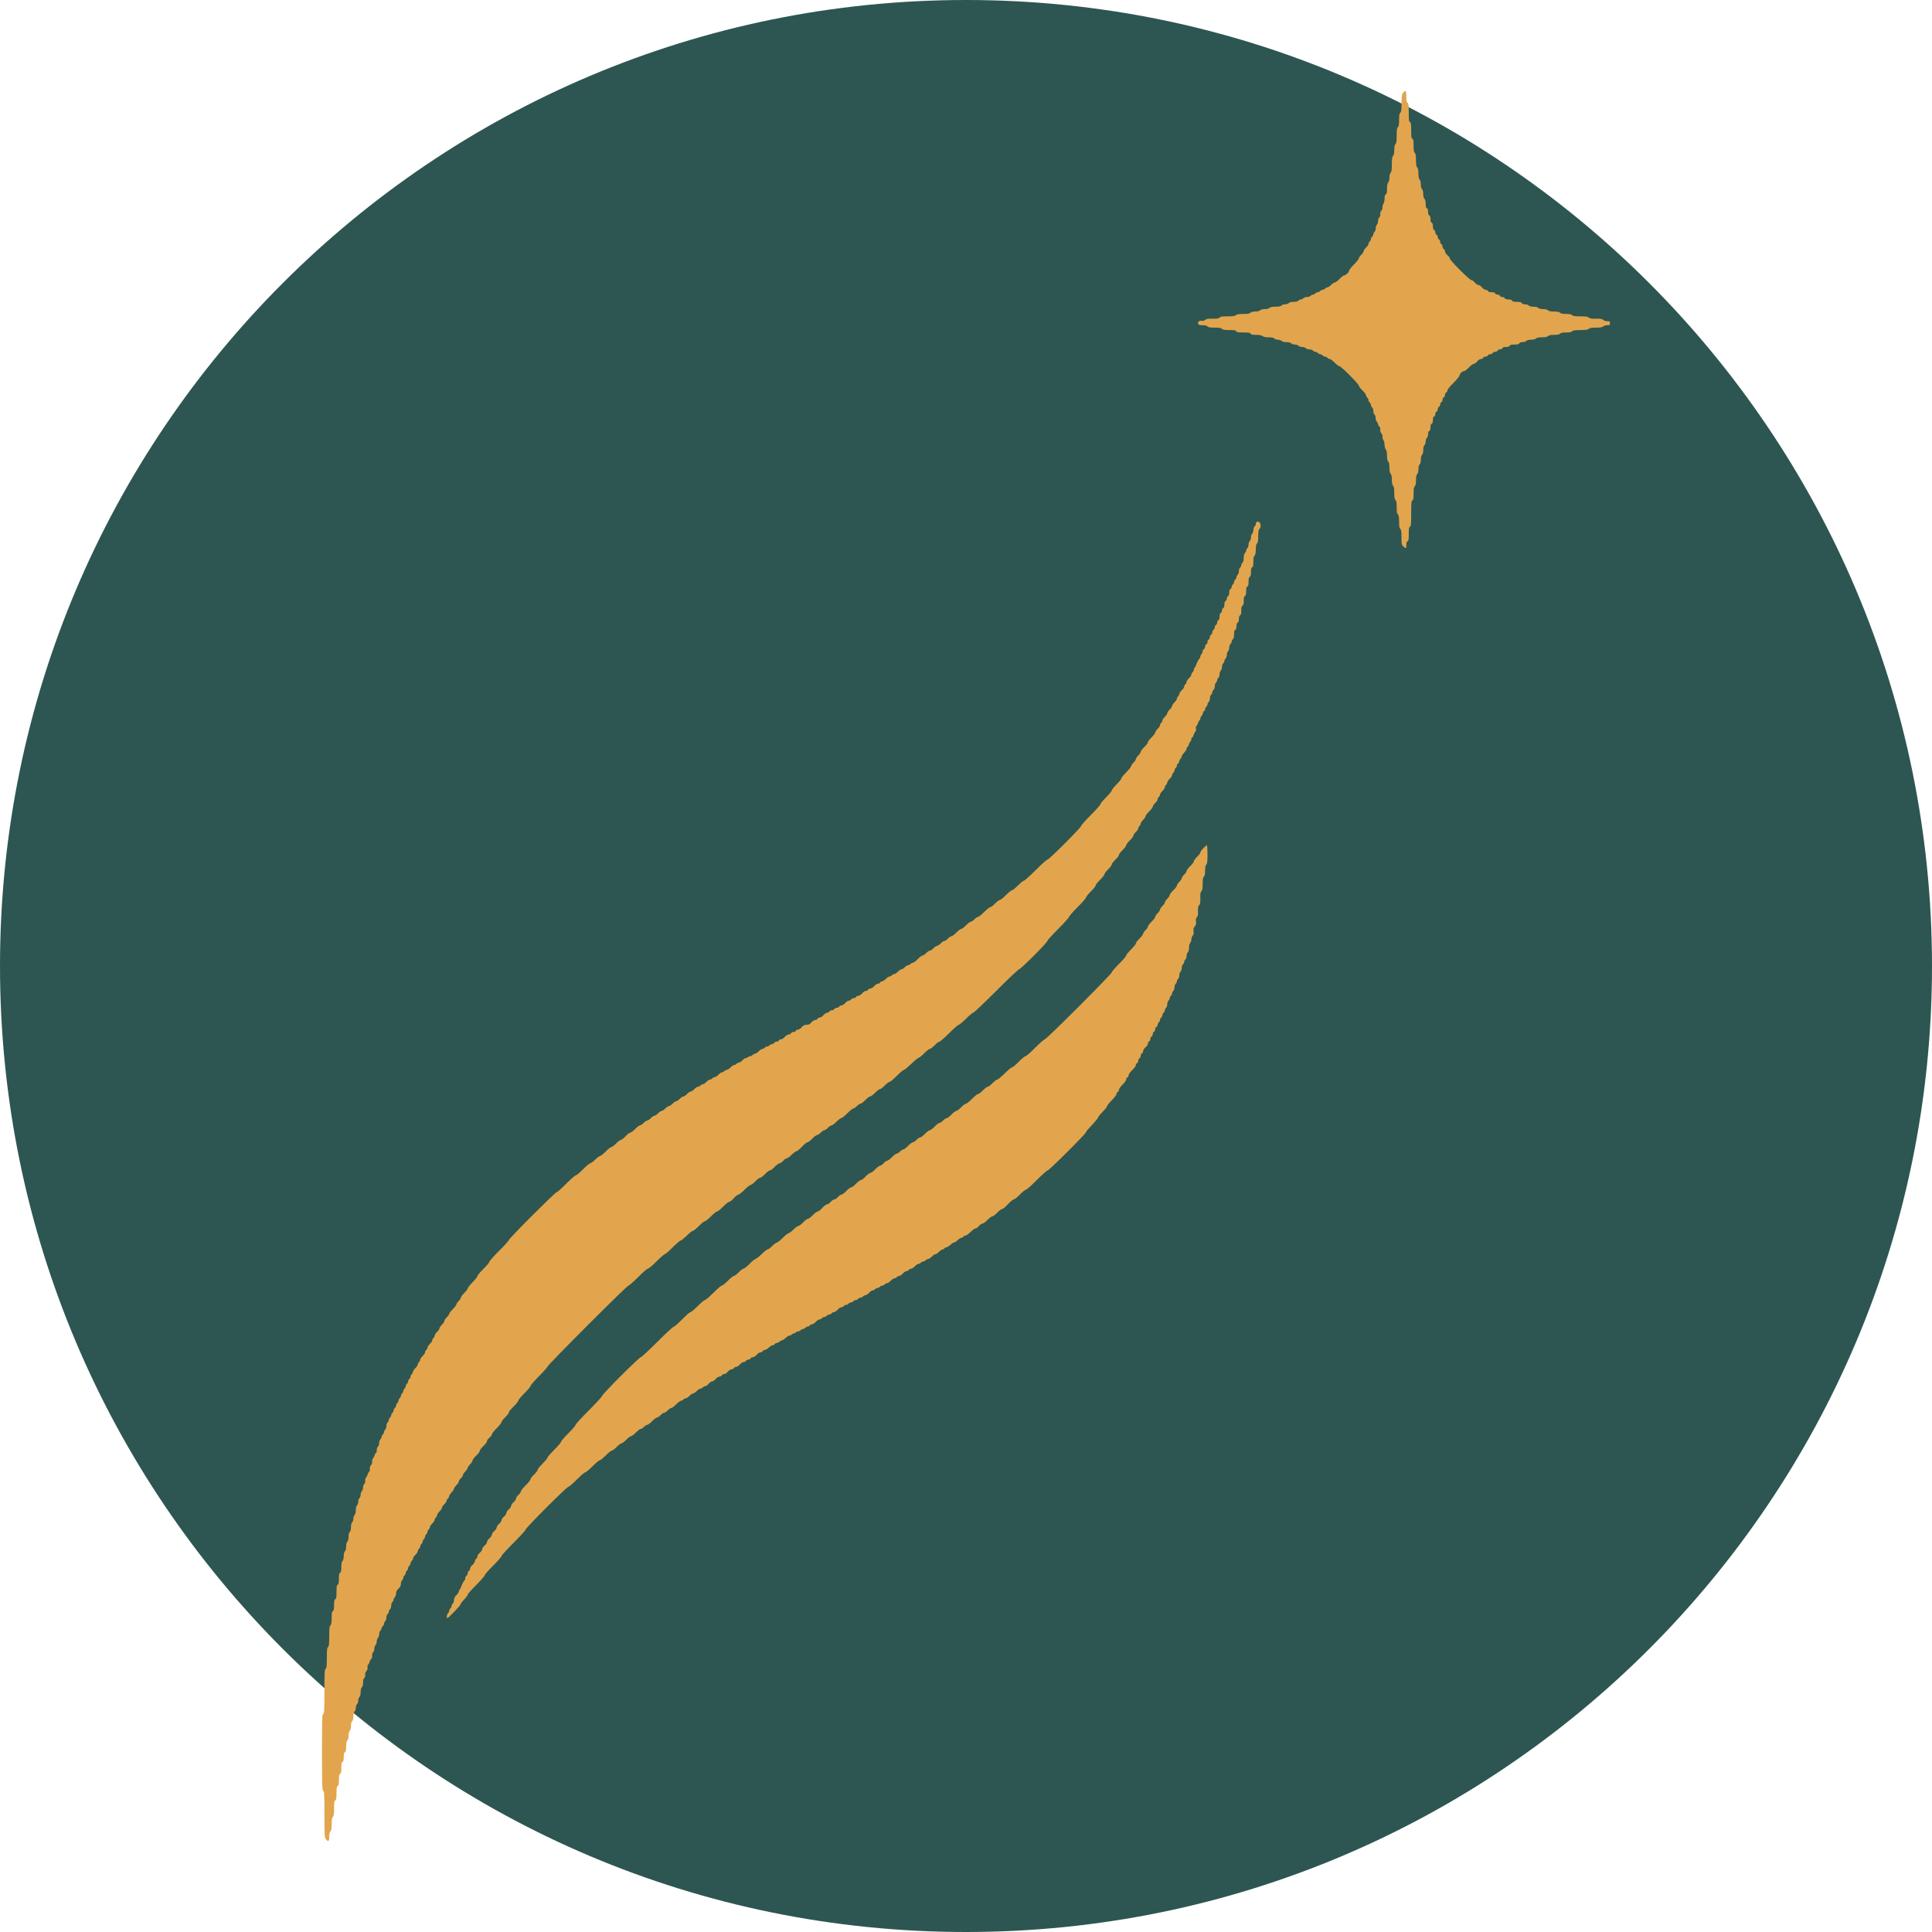
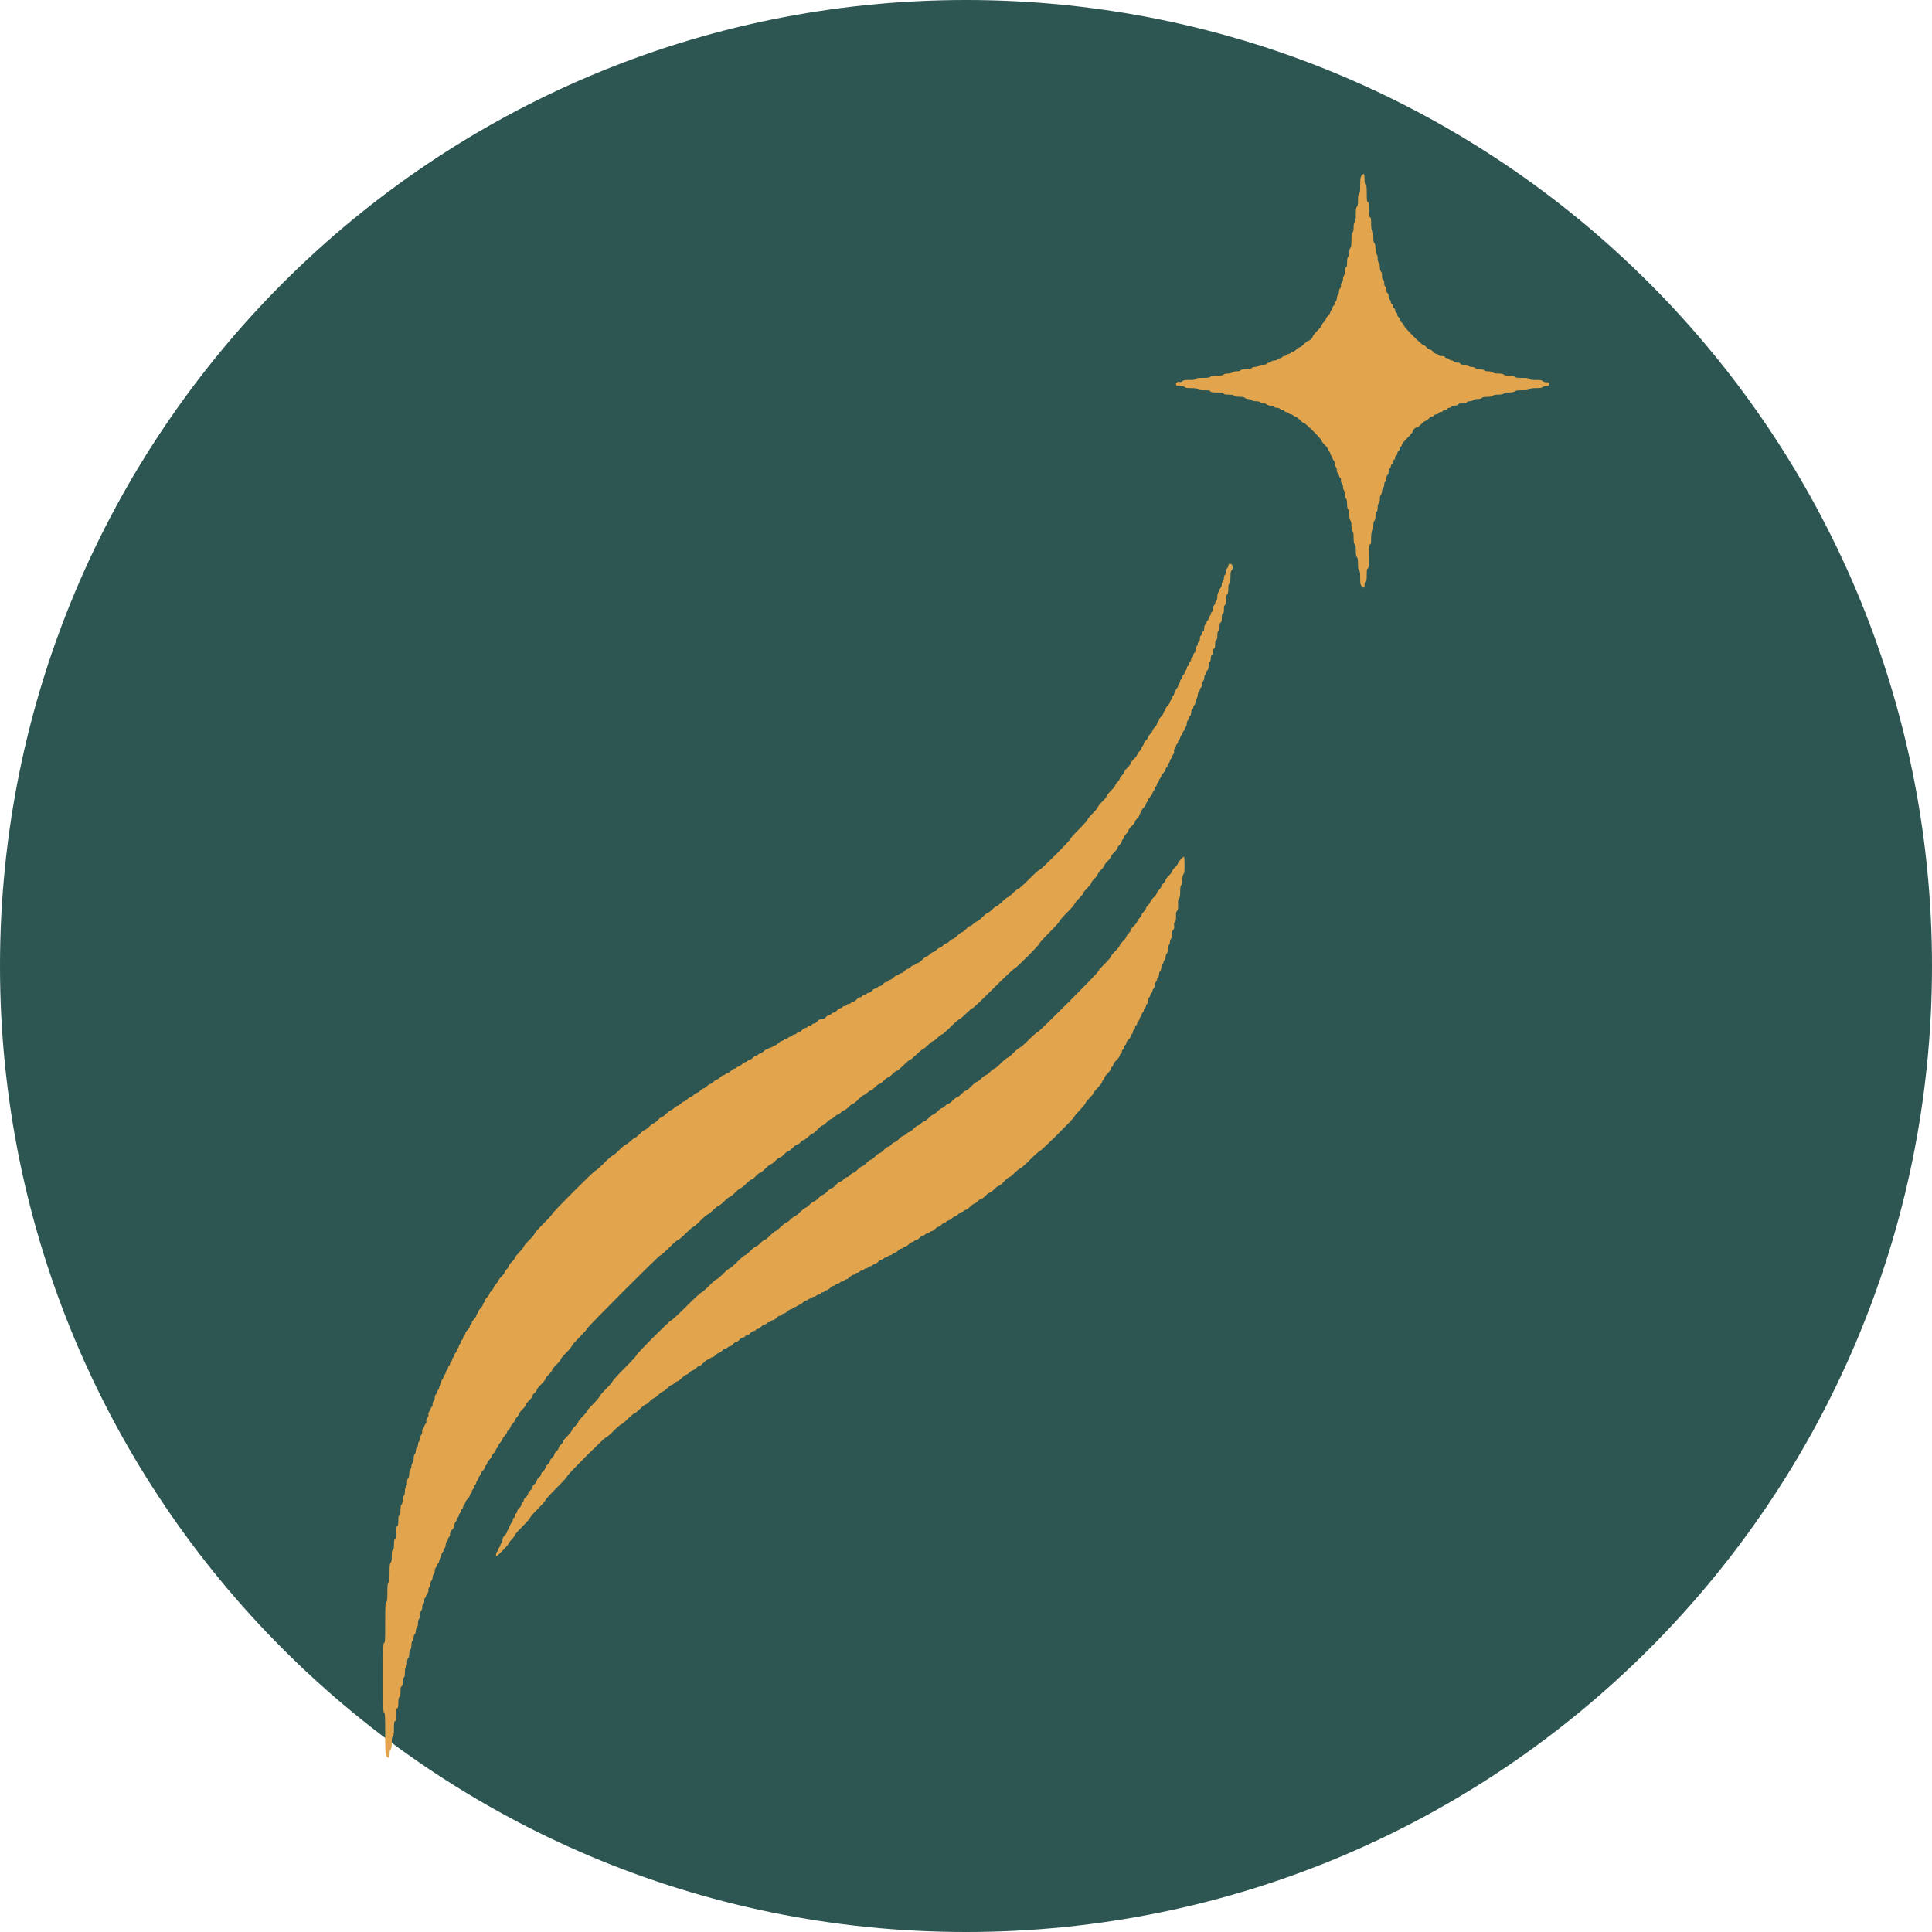
<svg xmlns="http://www.w3.org/2000/svg" viewBox="0 0 2400 2400" role="img" aria-label="Impulso — verde Flourish">
  <circle cx="1200" cy="1200" r="1200" fill="#2D5652" />
-   <g transform="translate(400 113)">
+   <g transform="translate(475.8 216.0) scale(0.9052)">
    <g transform="translate(0,2174) scale(0.1,-0.1)" fill="#E2A54D" stroke="none">
      <path d="M13428 21715 c-15 -19 -18 -45 -18 -128 0 -81 -3 -107 -15 -117 -11 -9 -15 -33 -15 -90 0 -57 -4 -81 -15 -90 -11 -9 -15 -35 -15 -105 0 -70 -4 -96 -15 -105 -10 -9 -15 -31 -15 -72 0 -39 -5 -64 -15 -74 -11 -12 -15 -39 -15 -105 0 -67 -4 -94 -15 -105 -9 -9 -15 -34 -15 -60 0 -27 -6 -52 -15 -60 -10 -11 -15 -36 -15 -79 0 -47 -4 -64 -15 -69 -10 -4 -15 -20 -15 -51 0 -25 -7 -57 -16 -70 -9 -14 -13 -32 -10 -41 3 -9 -3 -27 -14 -41 -12 -16 -18 -34 -14 -45 3 -12 -1 -27 -12 -39 -10 -11 -17 -33 -16 -48 1 -16 -5 -34 -13 -41 -8 -7 -15 -27 -15 -45 0 -18 -7 -38 -15 -45 -8 -7 -15 -20 -15 -30 0 -10 -7 -23 -15 -30 -8 -7 -15 -20 -15 -30 0 -10 -7 -23 -15 -30 -8 -7 -15 -20 -15 -29 0 -10 -13 -30 -30 -46 -16 -16 -30 -36 -30 -45 0 -9 -13 -29 -30 -45 -16 -16 -30 -36 -30 -45 0 -8 -27 -42 -60 -75 -33 -33 -60 -67 -60 -75 0 -20 -41 -60 -61 -60 -8 0 -35 -20 -59 -45 -24 -25 -51 -45 -60 -45 -9 0 -29 -13 -45 -30 -16 -16 -36 -30 -46 -30 -9 0 -22 -7 -29 -15 -7 -8 -20 -15 -30 -15 -10 0 -23 -7 -30 -15 -7 -8 -20 -15 -30 -15 -10 0 -23 -7 -30 -15 -7 -8 -20 -15 -30 -15 -10 0 -23 -7 -30 -15 -7 -8 -27 -15 -45 -15 -18 0 -38 -7 -45 -15 -7 -8 -20 -15 -30 -15 -10 0 -23 -7 -30 -15 -8 -9 -30 -15 -60 -15 -30 0 -52 -6 -60 -15 -7 -8 -27 -15 -45 -15 -18 0 -38 -7 -45 -15 -9 -10 -32 -15 -75 -15 -43 0 -66 -5 -75 -15 -8 -9 -30 -15 -57 -15 -26 0 -51 -6 -59 -15 -9 -9 -34 -15 -60 -15 -27 0 -52 -6 -60 -15 -11 -11 -37 -15 -90 -15 -54 0 -80 -4 -90 -15 -11 -11 -39 -15 -103 -15 -68 0 -92 -4 -101 -15 -10 -12 -31 -15 -87 -14 -57 1 -77 -2 -92 -15 -12 -11 -27 -15 -43 -11 -28 7 -54 -16 -44 -40 4 -11 20 -15 54 -15 32 0 54 -5 62 -15 9 -11 33 -15 90 -15 57 0 81 -4 90 -15 9 -11 33 -15 92 -15 61 0 80 -3 84 -15 5 -12 25 -15 90 -15 66 0 86 -3 90 -15 5 -11 22 -15 69 -15 43 0 68 -5 79 -15 10 -10 35 -15 74 -15 41 0 63 -5 72 -15 7 -8 27 -15 45 -15 18 0 38 -7 45 -15 8 -9 30 -15 60 -15 30 0 52 -6 60 -15 7 -8 27 -15 45 -15 18 0 38 -7 45 -15 7 -8 27 -15 45 -15 18 0 38 -7 45 -15 7 -8 27 -15 45 -15 18 0 38 -7 45 -15 7 -8 20 -15 30 -15 10 0 23 -7 30 -15 7 -8 20 -15 30 -15 10 0 23 -7 30 -15 7 -8 20 -15 30 -15 10 0 23 -7 30 -15 7 -8 20 -15 29 -15 9 0 37 -20 61 -45 24 -25 51 -45 60 -45 20 0 240 -220 240 -241 0 -8 20 -35 45 -59 25 -24 45 -52 45 -61 0 -9 7 -22 15 -29 8 -7 15 -20 15 -30 0 -10 7 -23 15 -30 8 -7 15 -20 15 -30 0 -10 7 -23 15 -30 8 -7 15 -27 15 -45 0 -18 7 -38 15 -45 8 -7 14 -25 13 -41 -1 -15 6 -36 15 -47 9 -10 17 -26 17 -34 0 -9 7 -21 16 -29 9 -7 13 -21 10 -35 -4 -13 2 -31 14 -47 11 -14 17 -32 14 -41 -3 -9 1 -27 10 -41 9 -13 16 -42 16 -64 0 -22 7 -46 15 -55 10 -10 15 -35 15 -75 0 -40 5 -65 15 -75 10 -10 15 -35 15 -75 0 -40 5 -65 15 -75 10 -10 15 -35 15 -75 0 -40 5 -65 15 -75 11 -10 15 -36 15 -89 0 -54 4 -78 15 -87 11 -9 15 -33 15 -90 0 -57 4 -81 15 -90 11 -9 15 -33 15 -90 0 -57 4 -81 15 -90 11 -9 15 -35 15 -104 0 -84 2 -95 23 -114 32 -30 37 -28 37 18 0 27 5 43 15 46 12 5 15 25 15 90 0 66 3 86 15 90 12 5 15 33 15 164 0 131 3 159 15 164 12 4 15 23 15 84 0 59 4 83 15 92 10 9 15 32 15 75 0 43 5 66 15 75 9 8 15 30 15 60 0 30 6 52 15 60 9 8 15 30 15 60 0 30 6 52 15 60 9 8 15 30 15 60 0 30 6 52 15 60 8 7 15 27 15 45 0 18 7 38 15 45 8 7 15 28 15 47 0 21 6 36 15 39 10 4 15 20 15 45 0 26 5 42 15 45 10 4 15 20 15 45 0 26 5 42 15 45 8 4 15 17 15 30 0 14 7 27 15 30 8 4 15 17 15 30 0 14 7 27 15 30 8 4 15 16 15 29 0 13 7 25 15 29 8 3 15 16 15 30 0 13 7 26 15 30 8 3 15 16 15 30 0 13 7 26 15 30 8 3 15 14 15 25 0 12 31 51 75 94 41 41 75 82 75 91 0 21 35 56 57 56 9 0 36 20 60 45 23 25 51 45 60 45 10 1 29 14 43 30 13 17 34 30 46 30 12 0 24 7 28 15 3 8 16 15 30 15 13 0 26 7 30 15 3 8 16 15 30 15 13 0 26 7 30 15 3 8 16 15 30 15 13 0 26 7 30 15 3 8 16 15 30 15 13 0 26 7 30 15 3 10 19 15 45 15 25 0 41 5 45 15 4 11 21 15 60 15 39 0 55 4 60 15 3 9 18 15 39 15 19 0 40 7 47 15 8 9 30 15 60 15 30 0 52 6 60 15 9 10 32 15 75 15 43 0 66 5 75 15 9 10 32 15 75 15 43 0 66 5 75 15 9 10 32 15 75 15 43 0 66 5 75 15 9 11 35 15 102 15 66 0 93 4 104 15 11 11 37 15 90 15 54 0 80 4 90 15 9 8 31 15 50 15 30 0 34 3 34 25 0 22 -4 25 -34 25 -19 0 -42 7 -51 16 -13 13 -33 16 -90 15 -54 -1 -76 2 -88 14 -12 11 -38 15 -105 15 -67 0 -93 4 -102 15 -9 10 -32 15 -75 15 -43 0 -66 5 -75 15 -9 10 -32 15 -75 15 -43 0 -66 5 -75 15 -8 9 -30 15 -60 15 -30 0 -52 6 -60 15 -8 9 -30 15 -60 15 -30 0 -52 6 -60 15 -7 8 -28 15 -47 15 -21 0 -36 6 -39 15 -5 11 -21 15 -60 15 -39 0 -56 4 -60 15 -4 10 -20 15 -45 15 -26 0 -42 5 -45 15 -4 8 -17 15 -30 15 -14 0 -27 7 -30 15 -4 8 -17 15 -30 15 -14 0 -27 7 -30 15 -4 10 -20 15 -45 15 -26 0 -42 5 -45 15 -4 8 -16 15 -28 15 -12 0 -33 13 -46 30 -14 16 -34 30 -45 30 -11 0 -31 14 -45 30 -13 17 -32 30 -41 30 -23 0 -269 246 -269 269 0 9 -13 28 -30 41 -16 14 -29 35 -30 48 0 12 -7 25 -15 28 -8 4 -15 17 -15 30 0 14 -7 27 -15 30 -8 4 -15 17 -15 30 0 14 -7 27 -15 30 -8 4 -15 16 -15 29 0 13 -7 25 -15 29 -8 3 -15 16 -15 30 0 13 -7 26 -15 30 -10 3 -15 19 -15 45 0 25 -5 41 -15 45 -10 3 -15 19 -15 45 0 25 -5 41 -15 45 -10 3 -15 19 -15 45 0 25 -5 41 -15 45 -11 4 -15 20 -15 54 0 32 -5 54 -15 62 -9 8 -15 30 -15 60 0 30 -6 52 -15 60 -9 8 -15 30 -15 60 0 30 -6 52 -15 60 -10 9 -15 32 -15 75 0 43 -5 66 -15 75 -11 9 -15 33 -15 90 0 57 -4 81 -15 90 -11 9 -15 33 -15 92 0 61 -3 80 -15 84 -12 5 -15 26 -15 104 0 78 -3 99 -15 104 -12 4 -15 27 -15 120 0 92 -3 115 -15 120 -11 4 -15 22 -15 76 0 76 -11 88 -42 45z M11607 16384 c-4 -4 -7 -15 -7 -24 0 -10 -7 -23 -15 -30 -8 -7 -15 -27 -15 -45 0 -18 -7 -38 -15 -45 -8 -7 -15 -27 -15 -45 0 -18 -7 -38 -15 -45 -8 -7 -15 -27 -15 -45 0 -18 -7 -38 -15 -45 -8 -7 -15 -20 -15 -30 0 -10 -7 -23 -15 -30 -9 -8 -15 -30 -15 -60 0 -30 -6 -52 -15 -60 -8 -7 -15 -20 -15 -30 0 -10 -7 -23 -15 -30 -8 -7 -15 -27 -15 -45 0 -18 -7 -38 -15 -45 -8 -7 -15 -20 -15 -30 0 -10 -7 -23 -15 -30 -8 -7 -15 -20 -15 -30 0 -10 -7 -23 -15 -30 -8 -7 -15 -21 -15 -32 0 -10 -7 -21 -15 -24 -10 -4 -15 -20 -15 -45 0 -26 -5 -42 -15 -45 -8 -4 -15 -17 -15 -30 0 -14 -7 -27 -15 -30 -10 -4 -15 -20 -15 -44 0 -24 -5 -40 -15 -44 -8 -3 -15 -16 -15 -30 0 -13 -7 -26 -15 -30 -10 -3 -15 -19 -15 -45 0 -25 -5 -41 -15 -45 -8 -3 -15 -16 -15 -30 0 -13 -7 -26 -15 -30 -8 -3 -15 -16 -15 -30 0 -13 -7 -26 -15 -30 -8 -3 -15 -16 -15 -30 0 -13 -7 -26 -15 -30 -8 -3 -15 -16 -15 -30 0 -13 -7 -26 -15 -30 -8 -3 -15 -16 -15 -30 0 -13 -7 -26 -15 -30 -8 -3 -15 -16 -15 -30 0 -13 -7 -26 -15 -30 -8 -3 -15 -15 -15 -26 0 -12 -7 -28 -15 -36 -8 -9 -15 -24 -15 -35 0 -10 -4 -19 -8 -19 -8 0 -46 -76 -47 -92 0 -4 -6 -13 -12 -19 -7 -7 -13 -21 -13 -30 0 -9 -7 -22 -15 -29 -8 -7 -15 -20 -15 -29 0 -10 -13 -30 -30 -46 -16 -16 -30 -36 -30 -46 0 -9 -7 -22 -15 -29 -8 -7 -15 -20 -15 -29 0 -10 -13 -30 -30 -46 -16 -16 -30 -36 -30 -46 0 -9 -7 -22 -15 -29 -8 -7 -15 -20 -15 -29 0 -10 -13 -30 -30 -46 -16 -16 -30 -36 -30 -45 0 -9 -13 -29 -30 -45 -16 -16 -30 -36 -30 -45 0 -9 -13 -29 -30 -45 -16 -16 -30 -36 -30 -46 0 -9 -7 -22 -15 -29 -8 -7 -15 -20 -15 -29 0 -10 -13 -30 -30 -46 -16 -16 -30 -36 -30 -45 0 -9 -20 -36 -45 -60 -25 -24 -45 -51 -45 -60 0 -9 -20 -36 -45 -60 -25 -24 -45 -51 -45 -60 0 -9 -13 -29 -30 -45 -16 -16 -30 -36 -30 -45 0 -9 -13 -29 -30 -45 -16 -16 -30 -36 -30 -45 0 -8 -27 -42 -60 -75 -33 -33 -60 -66 -60 -75 0 -9 -27 -42 -60 -75 -33 -33 -60 -66 -60 -75 0 -9 -31 -47 -70 -85 -38 -38 -70 -76 -70 -85 0 -8 -54 -69 -120 -135 -66 -66 -120 -127 -120 -135 0 -20 -400 -420 -420 -420 -9 0 -74 -58 -145 -130 -71 -71 -137 -130 -145 -130 -9 0 -42 -27 -75 -60 -33 -33 -66 -60 -75 -60 -9 0 -42 -27 -75 -60 -33 -33 -66 -60 -75 -60 -9 0 -36 -20 -60 -45 -24 -25 -51 -45 -60 -45 -9 0 -42 -27 -75 -60 -33 -33 -67 -60 -75 -60 -9 0 -29 -13 -45 -30 -16 -16 -36 -30 -45 -30 -9 0 -36 -20 -60 -45 -24 -25 -51 -45 -60 -45 -9 0 -36 -20 -60 -45 -24 -25 -51 -45 -60 -45 -9 0 -29 -13 -45 -30 -16 -16 -36 -30 -45 -30 -9 0 -29 -13 -45 -30 -16 -16 -36 -30 -45 -30 -9 0 -29 -13 -45 -30 -16 -16 -36 -30 -45 -30 -9 0 -29 -13 -45 -30 -16 -16 -36 -30 -45 -30 -9 0 -36 -20 -60 -45 -24 -25 -52 -45 -61 -45 -9 0 -22 -7 -29 -15 -7 -8 -20 -15 -29 -15 -10 0 -28 -11 -41 -25 -13 -14 -31 -25 -40 -25 -9 0 -29 -13 -45 -30 -16 -16 -36 -30 -46 -30 -9 0 -22 -7 -29 -15 -7 -8 -20 -15 -29 -15 -10 0 -30 -13 -46 -30 -16 -16 -37 -30 -47 -30 -10 0 -21 -7 -24 -15 -4 -8 -16 -15 -28 -15 -12 0 -33 -13 -46 -30 -14 -16 -35 -29 -48 -30 -12 0 -25 -7 -28 -15 -4 -8 -16 -15 -28 -15 -12 0 -33 -13 -46 -30 -14 -16 -35 -29 -48 -30 -12 0 -25 -7 -28 -15 -4 -8 -17 -15 -30 -15 -14 0 -27 -7 -30 -15 -4 -8 -16 -15 -28 -15 -12 0 -33 -13 -46 -30 -14 -16 -35 -29 -48 -30 -12 0 -25 -7 -28 -15 -4 -8 -17 -15 -30 -15 -14 0 -27 -7 -30 -15 -4 -8 -17 -15 -30 -15 -14 0 -27 -7 -30 -15 -4 -8 -16 -15 -28 -15 -11 -1 -32 -14 -46 -30 -13 -17 -34 -30 -46 -30 -12 0 -24 -7 -28 -15 -3 -8 -16 -15 -28 -15 -13 -1 -34 -14 -48 -30 -18 -23 -33 -30 -60 -30 -26 -1 -41 -8 -60 -30 -13 -17 -34 -30 -46 -30 -12 0 -24 -7 -28 -15 -3 -8 -16 -15 -30 -15 -13 0 -26 -7 -30 -15 -3 -8 -16 -15 -28 -15 -13 -1 -34 -14 -48 -30 -13 -17 -34 -30 -46 -30 -12 0 -24 -7 -28 -15 -3 -8 -16 -15 -30 -15 -13 0 -26 -7 -30 -15 -3 -8 -14 -15 -24 -15 -11 0 -25 -7 -32 -15 -7 -8 -20 -15 -30 -15 -10 0 -23 -7 -30 -15 -7 -8 -20 -15 -29 -15 -10 0 -30 -13 -46 -30 -16 -16 -36 -30 -46 -30 -9 0 -22 -7 -29 -15 -7 -8 -20 -15 -29 -15 -9 0 -25 -7 -35 -15 -10 -8 -22 -12 -26 -10 -4 2 -20 -9 -35 -25 -16 -17 -36 -30 -46 -30 -9 0 -22 -7 -29 -15 -7 -8 -20 -15 -29 -15 -10 0 -30 -13 -46 -30 -16 -16 -36 -30 -46 -30 -9 0 -22 -7 -29 -15 -7 -8 -20 -15 -29 -15 -10 0 -30 -14 -46 -30 -16 -16 -36 -30 -46 -30 -9 0 -22 -7 -29 -15 -7 -8 -20 -15 -29 -15 -10 0 -30 -14 -46 -30 -16 -16 -36 -30 -46 -30 -9 0 -22 -7 -29 -15 -7 -8 -20 -15 -29 -15 -10 0 -30 -13 -46 -30 -16 -16 -36 -30 -45 -30 -9 0 -29 -13 -45 -30 -16 -16 -36 -30 -45 -30 -9 0 -29 -13 -45 -30 -16 -16 -36 -30 -45 -30 -9 0 -29 -13 -45 -30 -16 -16 -36 -30 -45 -30 -9 0 -29 -13 -45 -30 -16 -16 -36 -30 -45 -30 -9 0 -29 -13 -45 -30 -16 -16 -36 -30 -45 -30 -9 0 -29 -14 -45 -30 -16 -16 -36 -30 -45 -30 -9 0 -29 -13 -45 -30 -16 -16 -36 -30 -45 -30 -9 0 -36 -20 -60 -45 -24 -25 -51 -45 -60 -45 -9 0 -36 -20 -59 -45 -23 -25 -49 -45 -57 -45 -9 0 -36 -20 -61 -45 -24 -25 -51 -45 -60 -45 -8 0 -40 -25 -69 -55 -30 -30 -61 -55 -69 -55 -8 0 -35 -20 -61 -45 -25 -25 -52 -45 -61 -45 -9 0 -49 -34 -90 -75 -40 -41 -81 -75 -89 -75 -9 0 -63 -47 -121 -105 -57 -58 -110 -105 -118 -105 -18 0 -595 -577 -595 -596 0 -7 -54 -67 -120 -132 -66 -66 -120 -127 -120 -136 0 -8 -34 -49 -75 -89 -41 -41 -75 -81 -75 -90 0 -9 -27 -43 -60 -76 -33 -34 -60 -68 -60 -76 0 -8 -18 -33 -40 -54 -23 -22 -43 -49 -45 -60 -2 -12 -15 -32 -29 -45 -14 -13 -26 -30 -26 -39 0 -8 -20 -36 -45 -60 -25 -25 -45 -52 -45 -59 0 -8 -14 -27 -30 -43 -17 -16 -30 -36 -30 -45 0 -9 -13 -29 -30 -45 -16 -16 -30 -36 -30 -45 0 -9 -14 -29 -30 -45 -17 -16 -30 -36 -30 -46 0 -9 -7 -22 -15 -29 -8 -7 -15 -20 -15 -29 0 -10 -13 -30 -30 -46 -16 -16 -30 -36 -30 -46 0 -9 -7 -22 -15 -29 -8 -7 -15 -20 -15 -29 0 -10 -13 -30 -30 -46 -16 -16 -30 -36 -30 -46 0 -9 -7 -22 -15 -29 -8 -7 -15 -20 -15 -29 0 -10 -13 -30 -30 -46 -16 -16 -30 -36 -30 -46 0 -9 -7 -22 -15 -29 -8 -7 -15 -20 -15 -30 0 -10 -7 -23 -15 -30 -8 -7 -15 -20 -15 -30 0 -10 -7 -23 -15 -30 -8 -7 -15 -20 -15 -30 0 -10 -7 -23 -15 -30 -8 -7 -15 -20 -15 -30 0 -10 -7 -23 -15 -30 -8 -7 -15 -20 -15 -30 0 -10 -7 -23 -15 -30 -8 -7 -15 -20 -15 -30 0 -10 -7 -23 -15 -30 -8 -7 -15 -20 -15 -30 0 -10 -7 -23 -15 -30 -8 -7 -15 -20 -15 -30 0 -10 -7 -23 -15 -30 -8 -7 -15 -20 -15 -30 0 -10 -7 -23 -15 -30 -8 -7 -15 -20 -15 -30 0 -10 -7 -23 -15 -30 -8 -7 -15 -27 -15 -45 0 -18 -7 -38 -15 -45 -8 -7 -15 -20 -15 -30 0 -10 -7 -23 -15 -30 -8 -7 -15 -20 -15 -30 0 -10 -7 -23 -15 -30 -8 -7 -15 -27 -15 -45 0 -18 -7 -38 -15 -45 -8 -7 -15 -28 -15 -46 0 -19 -4 -34 -10 -34 -5 0 -13 -12 -16 -27 -4 -15 -14 -34 -22 -42 -7 -8 -12 -25 -9 -38 2 -14 -3 -32 -15 -45 -12 -14 -17 -31 -14 -44 4 -14 0 -29 -10 -38 -8 -9 -17 -25 -19 -36 -2 -11 -10 -27 -18 -35 -8 -7 -12 -25 -10 -38 3 -14 -2 -30 -11 -40 -9 -8 -16 -29 -16 -46 0 -16 -7 -36 -15 -45 -8 -8 -15 -28 -15 -44 0 -16 -7 -35 -15 -42 -8 -7 -15 -27 -15 -45 0 -18 -7 -38 -15 -45 -9 -8 -15 -30 -15 -60 0 -30 -6 -52 -15 -60 -8 -7 -15 -27 -15 -45 0 -18 -7 -38 -15 -45 -9 -8 -15 -30 -15 -60 0 -30 -6 -52 -15 -60 -9 -8 -15 -30 -15 -60 0 -30 -6 -52 -15 -60 -9 -8 -15 -30 -15 -60 0 -30 -6 -52 -15 -60 -9 -8 -15 -30 -15 -60 0 -30 -6 -52 -15 -60 -10 -9 -15 -32 -15 -77 0 -47 -4 -65 -15 -69 -11 -5 -15 -23 -15 -75 0 -53 -4 -71 -15 -75 -12 -5 -15 -25 -15 -90 0 -66 -3 -86 -15 -90 -11 -5 -15 -23 -15 -74 0 -51 -4 -69 -15 -74 -12 -4 -15 -23 -15 -84 0 -59 -4 -83 -15 -92 -12 -10 -15 -38 -15 -135 0 -97 -3 -125 -15 -135 -12 -10 -15 -38 -15 -135 0 -97 -3 -125 -15 -135 -13 -11 -15 -55 -15 -286 0 -237 -2 -274 -15 -274 -13 0 -15 -59 -15 -475 0 -414 2 -476 15 -481 13 -5 15 -47 15 -293 1 -265 2 -288 19 -309 30 -35 41 -27 41 32 0 35 5 58 15 66 11 9 15 33 15 90 0 57 4 81 15 90 11 9 15 35 15 107 0 74 3 95 15 99 12 5 15 25 15 89 0 64 3 84 15 89 11 4 15 22 15 75 0 52 4 70 15 75 11 4 15 22 15 75 0 52 4 70 15 75 11 4 15 21 15 60 0 39 4 55 15 60 11 4 15 22 15 69 0 45 5 68 15 77 9 8 15 30 15 60 0 30 6 52 15 60 9 8 15 30 15 60 0 30 6 52 15 60 9 8 15 30 15 60 0 30 6 52 15 60 8 7 15 27 15 45 0 18 7 38 15 45 8 7 15 27 15 45 0 18 7 38 15 45 9 8 15 30 15 60 0 30 6 52 15 60 9 8 15 30 15 57 0 27 6 51 16 60 9 9 14 26 11 40 -2 14 3 32 15 45 12 14 17 31 14 44 -4 13 0 29 9 38 8 8 15 21 15 29 0 8 8 24 19 35 11 13 16 31 14 45 -3 14 2 31 11 40 9 8 16 29 16 46 0 16 7 36 15 45 8 8 15 28 15 45 0 16 7 36 15 45 8 8 15 28 15 45 0 16 7 36 15 45 8 8 15 21 15 29 0 8 7 20 15 27 8 7 15 20 15 30 0 10 7 23 15 30 8 7 15 27 15 45 0 18 7 38 15 45 8 7 15 20 15 30 0 10 7 23 15 30 8 7 15 27 15 45 0 18 7 38 15 45 8 7 15 20 15 30 0 10 7 23 15 30 8 7 15 27 15 44 0 23 9 41 30 61 21 20 30 38 30 61 0 17 7 37 15 44 8 7 15 20 15 30 0 10 7 23 15 30 8 7 15 20 15 30 0 10 7 23 15 30 8 7 15 20 15 30 0 10 7 23 15 30 8 7 15 20 15 30 0 10 7 23 15 30 8 7 15 20 15 29 0 10 13 30 30 46 16 16 30 36 30 46 0 9 7 22 15 29 8 7 15 20 15 30 0 10 7 23 15 30 8 7 15 20 15 30 0 10 7 23 15 30 8 7 15 20 15 30 0 10 7 23 15 30 8 7 15 20 15 30 0 10 7 23 15 30 8 7 15 20 15 29 0 10 14 30 30 46 17 16 30 36 30 46 0 9 7 22 15 29 8 7 15 20 15 29 0 10 14 30 30 46 17 16 30 36 30 45 0 9 14 29 30 45 17 16 30 37 30 47 0 10 4 18 10 18 5 0 13 12 17 27 3 16 19 41 35 56 15 16 28 35 28 44 0 8 14 28 30 45 17 16 30 37 30 45 0 9 11 26 25 39 14 13 25 30 25 38 0 9 13 29 30 46 16 17 30 37 30 45 0 8 13 28 30 45 16 17 30 38 30 47 0 9 20 36 45 60 25 23 45 50 45 60 0 9 20 36 45 60 25 23 45 51 45 61 0 10 13 29 30 42 16 14 29 33 30 42 0 10 27 44 60 76 33 33 60 66 60 76 0 9 20 36 45 59 25 24 45 51 45 60 0 9 27 43 60 75 33 33 60 66 60 75 0 9 34 50 75 90 41 41 75 81 75 90 0 8 47 63 105 121 58 58 105 111 105 118 0 19 988 1008 1007 1008 8 0 62 47 120 105 57 58 111 105 121 105 9 0 58 41 107 90 50 50 96 90 103 90 8 0 52 38 98 85 47 47 91 85 100 85 8 0 41 27 75 60 33 33 67 60 76 60 9 0 42 27 75 60 32 33 66 60 75 60 9 0 42 27 75 60 32 33 66 60 75 60 9 0 42 27 75 60 32 33 66 60 76 60 10 0 35 20 57 45 22 25 48 45 57 45 10 0 44 27 76 60 33 33 66 60 76 60 9 0 36 20 59 45 24 25 51 45 60 45 10 0 37 20 60 45 24 25 51 45 60 45 10 0 37 20 60 45 24 25 52 45 63 45 10 1 30 14 44 30 13 17 32 30 41 30 10 0 38 20 63 45 26 25 53 45 61 45 9 0 39 25 67 55 28 30 58 55 67 55 9 0 37 20 61 45 24 25 51 45 60 45 9 0 29 14 45 30 16 17 36 30 45 30 9 0 29 14 45 30 16 17 36 30 45 30 9 0 36 20 60 45 24 25 51 45 60 45 9 0 42 27 75 60 33 33 67 60 75 60 9 0 29 14 45 30 16 16 36 30 45 30 9 0 36 20 60 45 24 25 51 45 60 45 9 0 36 20 60 45 24 25 51 45 60 45 9 0 36 20 60 45 24 25 51 45 60 45 8 0 49 34 90 75 41 41 81 75 89 75 8 0 49 34 92 75 42 41 83 75 91 75 7 0 38 25 68 55 30 30 61 55 70 55 9 0 36 20 60 45 24 25 51 45 60 45 8 0 62 47 120 105 58 58 112 105 120 105 9 0 49 34 90 75 41 41 81 75 90 75 8 0 137 122 285 270 148 149 277 270 285 270 20 0 350 331 350 350 0 9 61 76 135 150 74 74 135 142 135 150 0 8 47 62 105 120 58 58 105 112 105 120 0 9 27 42 60 75 33 33 60 66 60 75 0 9 25 40 55 70 30 30 55 61 55 70 0 9 20 36 45 60 25 24 45 51 45 60 0 9 20 36 45 60 25 24 45 51 45 60 0 9 20 36 45 60 25 24 45 51 45 60 0 9 20 36 45 60 25 24 45 51 45 60 0 9 14 29 30 45 17 16 30 36 30 46 0 9 7 22 15 29 8 7 15 20 15 29 0 10 14 30 30 46 17 16 30 36 30 45 0 9 20 36 45 60 25 24 45 51 45 60 0 9 14 29 30 45 17 16 30 36 30 46 0 9 7 22 15 29 8 7 15 20 15 29 0 10 14 30 30 46 17 16 30 36 30 46 0 9 7 22 15 29 8 7 15 20 15 29 0 10 14 30 30 46 17 16 30 36 30 46 0 9 7 22 15 29 8 7 15 20 15 30 0 10 7 23 15 30 8 7 15 21 15 31 0 11 4 19 10 19 5 0 13 12 16 27 4 15 13 34 21 41 7 7 13 20 13 27 0 8 14 28 30 45 17 17 30 40 30 50 0 11 4 20 10 20 5 0 13 12 16 27 4 15 13 34 21 41 7 7 13 22 13 33 0 10 4 19 10 19 5 0 13 12 16 27 4 15 14 34 21 42 9 8 12 23 9 37 -4 13 0 28 7 36 8 7 17 26 21 41 3 15 11 27 16 27 6 0 10 9 10 19 0 11 6 26 13 33 8 7 17 26 21 41 3 15 11 27 16 27 6 0 10 8 10 19 0 10 7 24 15 31 8 7 15 20 15 30 0 10 7 23 15 30 8 7 15 27 15 45 0 18 7 38 15 45 8 7 15 20 15 30 0 10 7 23 15 30 8 7 15 27 15 45 0 18 7 38 15 45 8 7 15 20 15 30 0 10 7 23 15 30 8 7 15 27 15 45 0 18 7 38 15 45 8 7 15 27 15 45 0 18 7 38 15 45 8 7 15 20 15 30 0 10 7 23 15 30 8 7 15 27 15 45 0 18 7 38 15 45 8 7 15 27 15 45 0 18 7 38 15 45 8 7 15 20 15 30 0 10 7 23 15 30 10 8 15 30 15 62 0 34 4 50 15 54 10 4 15 20 15 45 0 26 5 42 15 45 10 4 15 20 15 45 0 26 5 42 15 45 11 5 15 21 15 60 0 39 4 56 15 60 11 5 15 21 15 60 0 39 4 56 15 60 11 4 15 21 15 59 0 38 4 55 15 59 11 4 15 21 15 60 0 39 4 55 15 60 11 4 15 21 15 60 0 39 4 55 15 60 11 4 15 22 15 69 0 45 5 68 15 77 10 9 15 32 15 75 0 43 5 66 15 75 11 9 15 33 15 90 0 58 4 81 16 90 23 20 15 84 -11 88 -12 2 -24 0 -28 -4z M10947 12332 c-20 -21 -37 -45 -37 -53 0 -8 -18 -33 -40 -54 -22 -21 -40 -46 -40 -55 0 -9 -20 -36 -45 -60 -25 -24 -45 -51 -45 -60 0 -9 -13 -29 -30 -45 -16 -16 -30 -36 -30 -45 0 -9 -13 -29 -30 -45 -16 -16 -30 -36 -30 -45 0 -9 -20 -36 -45 -60 -25 -24 -45 -51 -45 -60 0 -9 -13 -29 -30 -45 -16 -16 -30 -36 -30 -45 0 -9 -13 -29 -30 -45 -16 -16 -30 -36 -30 -45 0 -9 -13 -29 -30 -45 -16 -16 -30 -36 -30 -45 0 -9 -20 -36 -45 -60 -25 -24 -45 -51 -45 -60 0 -9 -13 -29 -30 -45 -16 -16 -30 -36 -30 -45 0 -9 -20 -36 -45 -60 -25 -24 -45 -51 -45 -60 0 -9 -27 -42 -60 -75 -33 -33 -60 -66 -60 -75 0 -8 -40 -56 -90 -105 -49 -49 -90 -96 -90 -105 0 -20 -810 -830 -830 -830 -9 0 -62 -47 -120 -105 -58 -58 -112 -105 -120 -105 -9 0 -47 -31 -85 -70 -38 -38 -76 -70 -85 -70 -9 0 -49 -34 -90 -75 -41 -41 -82 -75 -90 -75 -9 0 -36 -20 -60 -45 -24 -25 -51 -45 -60 -45 -9 0 -36 -20 -60 -45 -24 -25 -51 -45 -60 -45 -9 0 -42 -27 -75 -60 -33 -33 -66 -60 -75 -60 -9 0 -36 -20 -60 -45 -24 -25 -51 -45 -60 -45 -9 0 -36 -20 -60 -45 -24 -25 -51 -45 -60 -45 -9 0 -29 -13 -45 -30 -16 -16 -36 -30 -45 -30 -9 0 -36 -20 -60 -45 -24 -25 -51 -45 -60 -45 -9 0 -36 -20 -60 -45 -24 -25 -51 -45 -60 -45 -9 0 -29 -13 -45 -30 -16 -16 -36 -30 -45 -30 -9 0 -36 -20 -60 -45 -24 -25 -51 -45 -60 -45 -9 0 -27 -11 -40 -25 -13 -14 -31 -25 -40 -25 -9 0 -36 -20 -60 -45 -24 -25 -52 -45 -61 -45 -10 0 -29 -13 -42 -30 -14 -16 -34 -30 -43 -30 -10 0 -37 -20 -61 -45 -23 -25 -50 -45 -60 -45 -9 0 -36 -20 -60 -45 -23 -25 -50 -45 -60 -45 -9 0 -36 -20 -60 -45 -23 -25 -50 -45 -60 -45 -9 0 -36 -20 -60 -45 -23 -25 -51 -45 -61 -45 -10 0 -29 -13 -42 -30 -14 -16 -34 -29 -45 -30 -12 0 -32 -13 -45 -30 -14 -16 -34 -29 -45 -30 -11 0 -38 -20 -60 -45 -22 -25 -48 -45 -58 -45 -9 0 -37 -20 -60 -45 -24 -25 -51 -45 -60 -45 -10 0 -37 -20 -60 -45 -24 -25 -51 -45 -60 -45 -9 0 -36 -20 -61 -45 -26 -25 -53 -45 -61 -45 -8 0 -39 -25 -69 -55 -30 -31 -64 -58 -75 -60 -11 -2 -37 -22 -59 -44 -22 -23 -47 -41 -55 -41 -9 0 -43 -27 -77 -60 -34 -33 -68 -60 -76 -60 -7 0 -40 -27 -72 -60 -33 -33 -67 -60 -76 -60 -9 0 -36 -20 -59 -45 -24 -25 -51 -45 -60 -45 -9 0 -43 -27 -75 -60 -33 -33 -66 -60 -75 -60 -9 0 -56 -40 -105 -90 -49 -49 -97 -90 -105 -90 -9 0 -50 -34 -90 -75 -41 -41 -81 -75 -89 -75 -9 0 -55 -40 -104 -90 -48 -49 -95 -90 -103 -90 -9 0 -102 -85 -206 -190 -104 -104 -197 -190 -205 -190 -20 0 -480 -460 -480 -480 0 -8 -74 -89 -165 -180 -91 -91 -165 -172 -165 -180 0 -9 -40 -56 -90 -105 -49 -49 -90 -97 -90 -105 0 -8 -38 -53 -85 -100 -47 -47 -85 -91 -85 -99 0 -8 -27 -40 -60 -73 -33 -32 -60 -66 -60 -75 0 -9 -20 -36 -45 -60 -25 -23 -45 -50 -45 -59 0 -10 -27 -43 -60 -76 -33 -32 -60 -66 -60 -76 0 -10 -13 -29 -30 -42 -16 -14 -29 -34 -30 -45 0 -12 -13 -32 -30 -45 -16 -14 -29 -34 -30 -45 0 -12 -13 -32 -30 -45 -16 -14 -29 -34 -30 -45 0 -12 -13 -32 -30 -45 -16 -14 -30 -34 -30 -45 0 -11 -14 -31 -30 -45 -17 -13 -30 -33 -30 -45 -1 -11 -14 -31 -30 -45 -17 -13 -30 -33 -30 -45 -1 -11 -14 -31 -30 -45 -17 -13 -30 -33 -30 -45 -1 -11 -14 -31 -30 -45 -17 -13 -30 -33 -30 -45 -1 -11 -14 -31 -30 -45 -17 -13 -30 -34 -30 -46 0 -12 -7 -24 -15 -28 -8 -3 -15 -16 -15 -28 -1 -13 -14 -34 -30 -48 -17 -13 -30 -34 -30 -46 0 -12 -7 -24 -15 -28 -8 -3 -15 -16 -15 -30 0 -13 -7 -26 -15 -30 -8 -3 -15 -17 -15 -31 0 -14 -4 -25 -8 -25 -8 0 -46 -76 -47 -92 0 -4 -6 -13 -12 -20 -7 -6 -13 -19 -13 -28 0 -9 -14 -29 -30 -45 -21 -20 -30 -38 -30 -61 0 -17 -7 -37 -15 -44 -8 -7 -15 -20 -15 -30 0 -10 -7 -23 -15 -30 -8 -7 -15 -20 -15 -30 0 -10 -7 -23 -15 -30 -15 -13 -21 -60 -7 -60 13 0 162 155 162 168 0 7 20 35 45 61 25 26 45 54 45 62 0 8 47 61 105 119 58 58 105 112 105 120 0 8 47 62 105 120 58 58 105 112 105 120 0 8 68 83 150 165 83 82 150 157 150 165 0 20 510 530 530 530 9 0 56 41 105 90 49 50 97 90 105 90 9 0 49 34 90 75 41 41 82 75 90 75 9 0 42 27 75 60 33 33 66 60 75 60 9 0 36 20 60 45 24 25 51 45 60 45 9 0 36 20 60 45 24 25 51 45 60 45 9 0 36 20 60 45 24 25 51 45 60 45 9 0 27 11 40 25 13 14 31 25 40 25 9 0 36 20 60 45 24 25 51 45 60 45 9 0 29 14 45 30 16 17 36 30 45 30 9 0 29 14 45 30 16 17 36 30 45 30 9 0 36 20 60 45 24 25 52 45 61 45 9 0 22 7 29 15 7 8 20 15 29 15 10 0 30 14 46 30 16 17 36 30 45 30 9 0 29 14 45 30 16 17 36 30 46 30 9 0 22 7 29 15 7 8 20 15 30 15 10 0 30 14 43 30 14 17 34 30 44 30 11 0 30 13 43 30 14 16 35 29 48 30 12 0 25 7 28 15 4 8 16 15 28 15 12 0 33 13 46 30 14 16 35 29 48 30 12 0 25 7 28 15 4 8 16 15 28 15 12 0 33 13 46 30 14 16 35 29 48 30 12 0 25 7 28 15 4 8 16 15 29 15 13 0 25 7 29 15 3 8 16 15 28 15 13 1 34 14 48 30 13 17 34 30 46 30 12 0 24 7 28 15 3 8 14 15 25 15 11 0 34 13 51 30 17 16 40 30 50 30 11 0 20 4 20 10 0 5 12 13 27 16 15 4 34 13 41 21 7 7 20 13 27 13 8 0 28 14 45 30 17 16 39 30 50 30 10 0 20 5 22 10 2 6 14 12 28 15 14 3 26 9 28 15 2 5 12 10 22 10 10 0 25 6 32 13 7 8 26 17 41 21 15 3 27 11 27 16 0 6 8 10 19 10 10 0 24 7 31 15 7 8 20 15 29 15 10 0 30 14 46 30 16 17 36 30 46 30 9 0 22 7 29 15 7 8 20 15 30 15 10 0 23 7 30 15 7 8 20 15 30 15 10 0 23 7 30 15 7 8 20 15 29 15 10 0 30 14 46 30 16 17 36 30 46 30 9 0 22 7 29 15 7 8 20 15 30 15 10 0 23 7 30 15 7 8 20 15 30 15 10 0 23 7 30 15 7 8 20 15 30 15 10 0 23 7 30 15 7 8 20 15 30 15 10 0 23 7 30 15 7 8 20 15 29 15 10 0 30 13 46 30 16 17 36 30 46 30 9 0 22 7 29 15 7 8 20 15 30 15 10 0 23 7 30 15 7 8 20 15 30 15 10 0 23 7 30 15 7 8 20 15 29 15 10 0 30 14 46 30 16 17 36 30 46 30 9 0 22 7 29 15 7 8 20 15 29 15 10 0 30 13 46 30 16 17 36 30 46 30 9 0 22 7 29 15 7 8 20 15 29 15 10 0 30 14 46 30 16 17 36 30 46 30 9 0 22 7 29 15 7 8 20 15 30 15 10 0 23 7 30 15 7 8 20 15 29 15 10 0 30 14 46 30 16 17 36 30 45 30 9 0 29 13 45 30 16 17 37 30 47 30 10 0 18 4 18 10 0 5 12 13 28 16 15 4 37 18 50 31 12 13 32 26 43 28 12 2 31 15 43 28 12 13 34 27 49 31 15 3 27 11 27 16 0 6 9 10 20 10 11 0 40 20 66 45 25 25 53 45 63 45 9 0 28 13 41 30 14 16 34 29 44 30 11 0 39 20 63 45 23 25 50 45 60 45 9 0 36 20 60 45 23 25 51 45 60 45 10 0 43 27 73 60 30 33 63 60 72 60 10 0 44 27 76 60 33 33 66 60 75 60 9 0 70 54 135 120 66 66 127 120 135 120 19 0 477 456 477 475 0 8 34 48 75 90 41 43 75 84 75 92 0 8 25 40 55 69 30 30 55 61 55 69 0 9 27 42 60 76 33 33 60 69 60 80 0 11 7 22 15 25 8 4 15 15 15 27 0 11 20 40 45 64 25 23 45 52 45 63 0 11 7 23 15 26 8 4 15 15 15 27 0 11 20 40 45 64 25 23 45 51 45 62 0 10 7 21 15 25 8 3 15 16 15 30 0 13 7 26 15 30 8 3 15 16 15 30 0 13 7 26 15 30 8 3 15 16 15 28 1 13 14 34 30 48 17 13 30 34 30 46 0 12 7 24 15 28 8 3 15 16 15 30 0 13 7 26 15 30 8 3 15 16 15 30 0 13 7 26 15 30 8 3 15 16 15 30 0 13 7 26 15 30 8 3 15 14 15 24 0 11 7 25 15 32 8 7 15 20 15 30 0 10 7 23 15 30 8 7 15 20 15 30 0 10 7 23 15 30 8 7 15 20 15 30 0 10 7 23 15 30 8 7 15 27 15 45 0 18 7 38 15 45 8 7 15 20 15 30 0 10 7 23 15 30 8 7 15 20 15 30 0 10 7 23 15 30 8 7 15 27 15 45 0 18 7 38 15 45 8 7 15 20 15 30 0 10 7 23 15 30 8 7 15 27 15 45 0 18 7 38 15 45 8 7 15 27 15 45 0 18 7 38 15 45 8 7 15 20 15 30 0 10 7 23 15 30 8 7 15 27 15 45 0 18 7 38 15 45 9 8 15 30 15 57 0 26 6 51 15 59 8 9 15 29 15 45 0 17 7 38 16 47 11 11 15 27 11 53 -4 29 0 44 15 61 15 17 19 32 15 61 -4 26 0 42 11 54 12 12 16 31 14 73 -2 44 1 62 14 74 13 14 16 33 15 90 -2 55 2 76 14 86 11 9 15 32 15 90 0 57 4 81 15 90 10 9 15 32 15 75 0 43 5 66 15 75 12 10 15 37 15 126 0 63 -4 114 -8 114 -4 0 -25 -17 -45 -38z" />
    </g>
  </g>
</svg>
